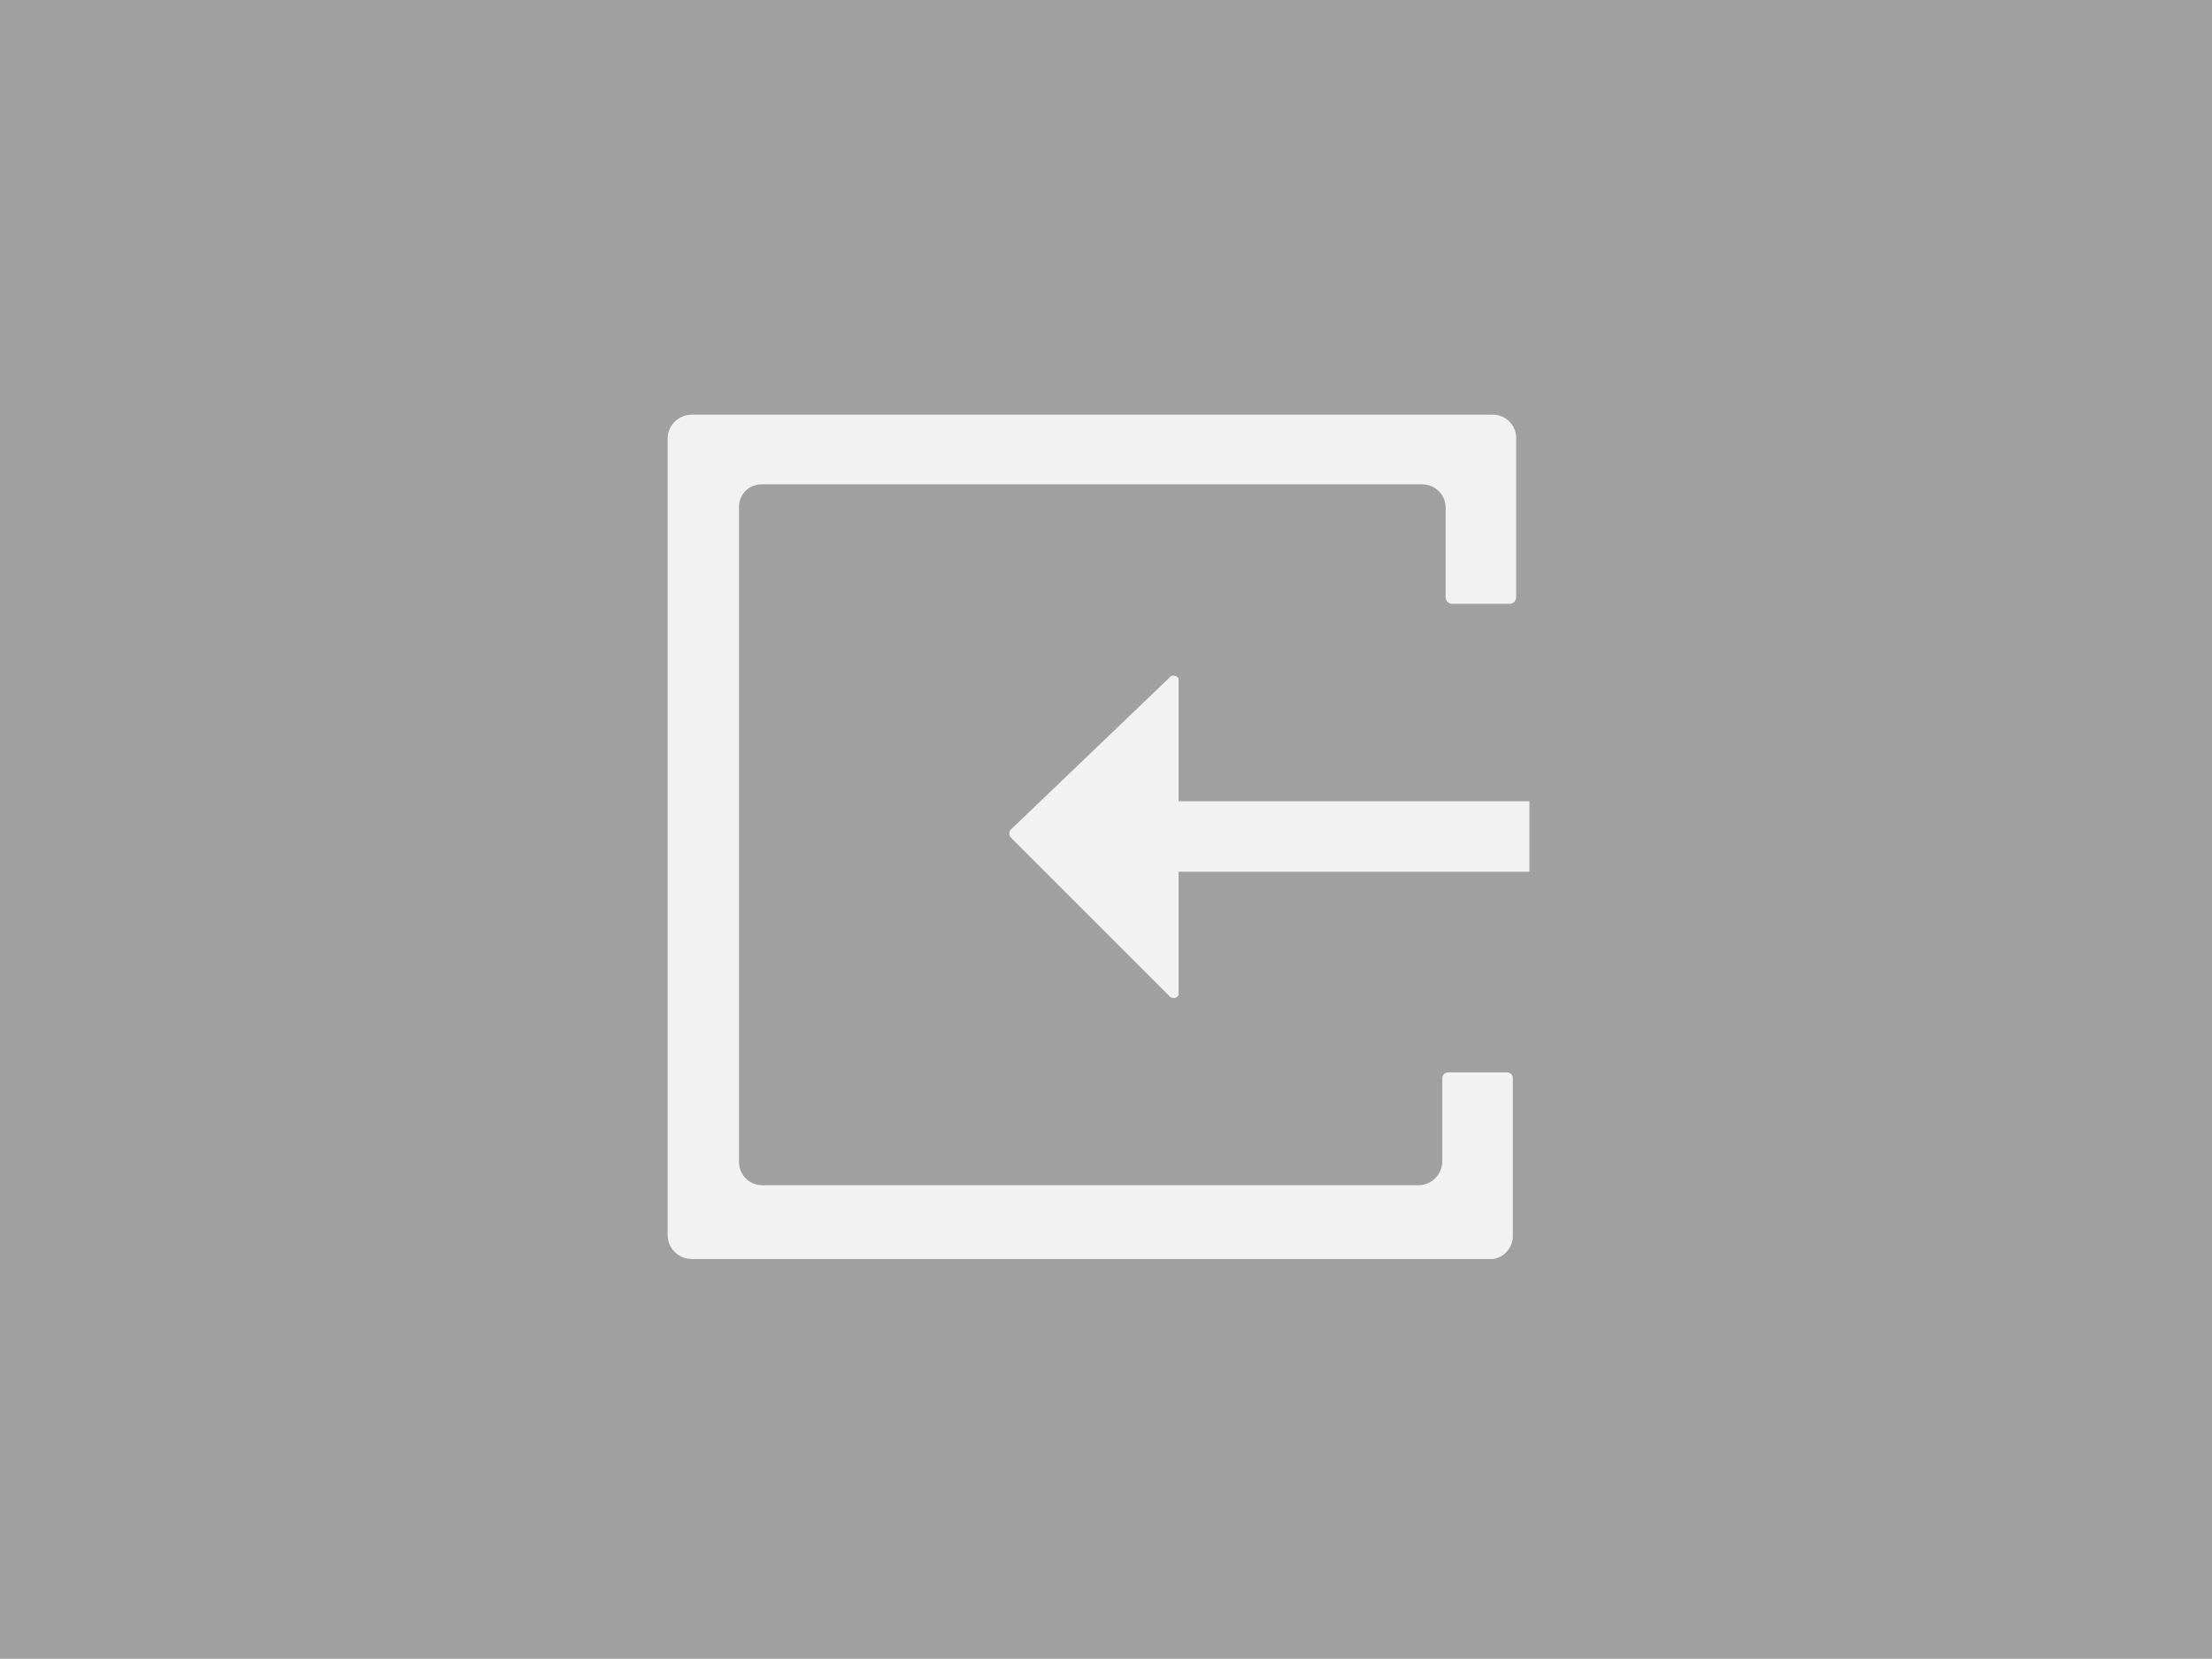
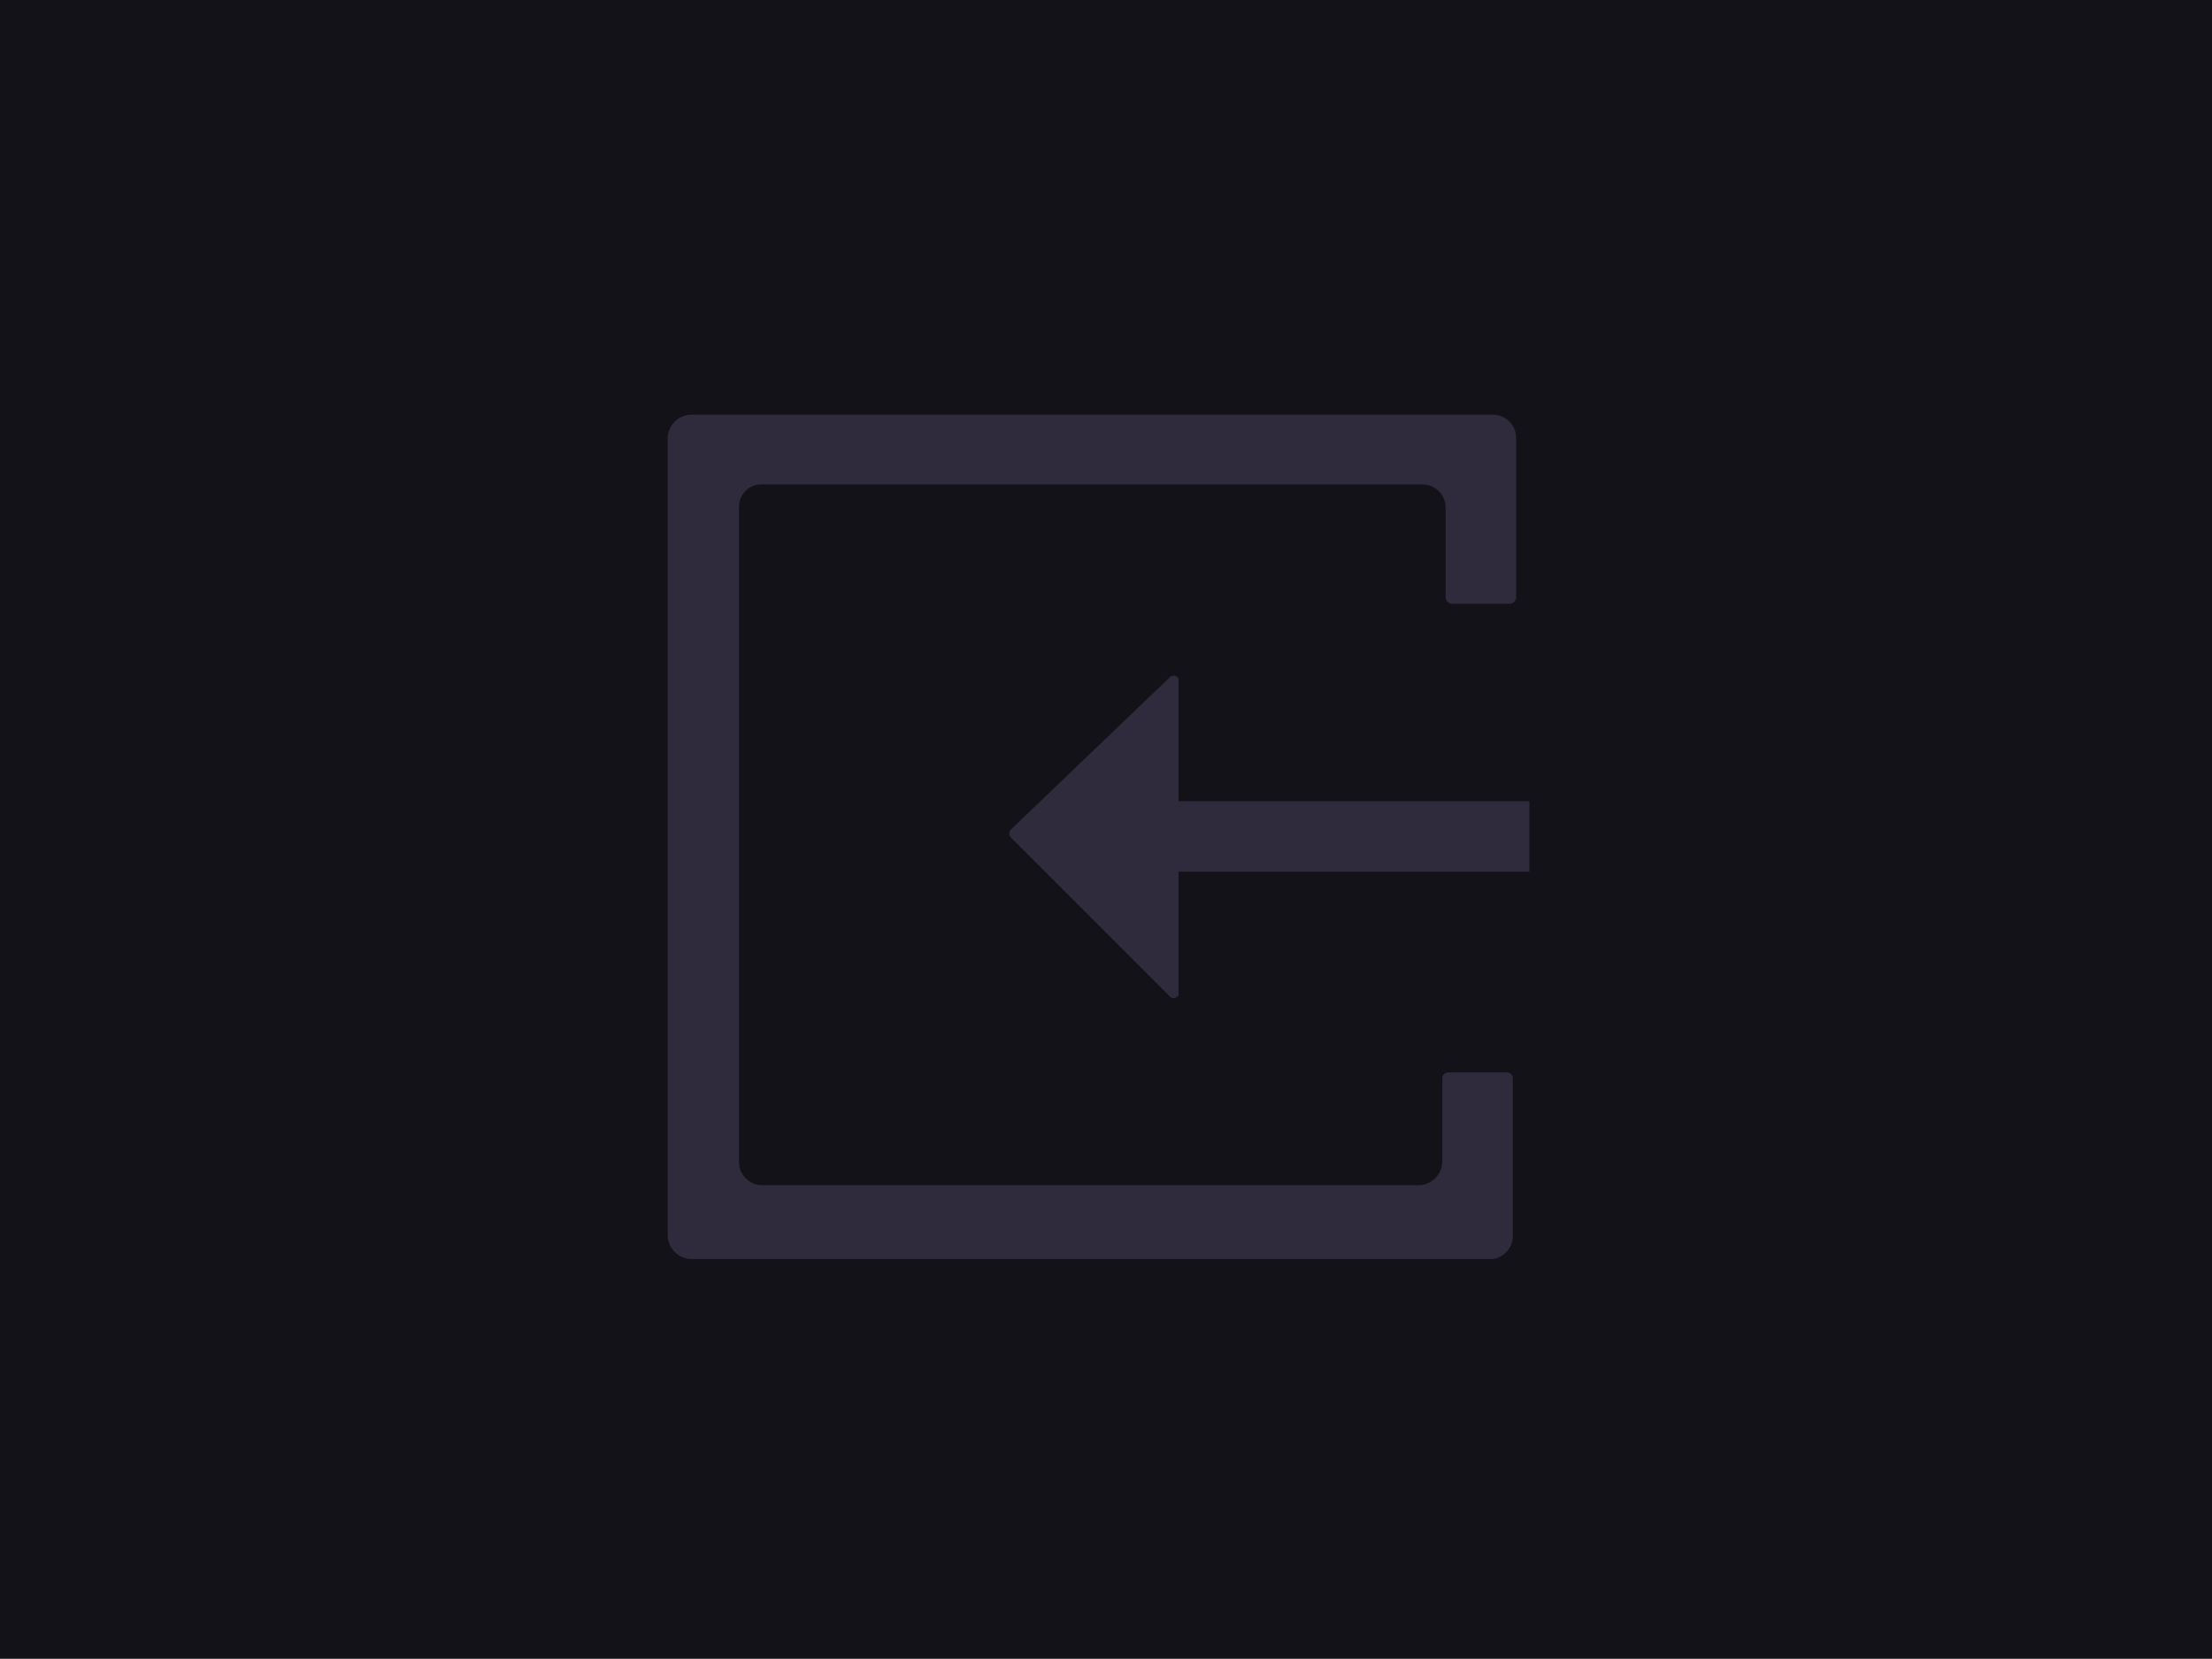
<svg xmlns="http://www.w3.org/2000/svg" viewBox="0 0 26.67 20">
-   <rect width="26.67" height="20" fill="#a0a0a0" />
-   <path d="M18,15.18H8.34a.29.29,0,0,1-.29-.28V5.27A.29.29,0,0,1,8.34,5H18a.28.28,0,0,1,.28.29V7.2a.08.08,0,0,1-.07.08h-.71a.08.08,0,0,1-.07-.08V6.12a.28.28,0,0,0-.28-.28H9.19a.27.27,0,0,0-.28.28V14a.28.28,0,0,0,.28.29h7.92a.29.29,0,0,0,.28-.29V13a.07.07,0,0,1,.07-.07h.71a.07.07,0,0,1,.07.07V14.9A.28.28,0,0,1,18,15.18Z" style="fill:#f2f2f2" />
-   <path d="M18.44,9.66H14.21V8.18a.07.07,0,0,0-.12,0L12.19,10a.07.07,0,0,0,0,.1L14.09,12a.07.07,0,0,0,.12,0V10.51h4.23Z" style="fill:#f2f2f2" />
+   <rect width="26.67" height="20" fill="#141219" />
+   <path d="M18,15.18H8.34a.29.29,0,0,1-.29-.28V5.27A.29.29,0,0,1,8.34,5H18a.28.28,0,0,1,.28.29V7.2a.08.08,0,0,1-.07.08h-.71a.08.08,0,0,1-.07-.08V6.12a.28.28,0,0,0-.28-.28H9.19a.27.27,0,0,0-.28.28V14a.28.28,0,0,0,.28.29h7.92a.29.29,0,0,0,.28-.29V13a.07.07,0,0,1,.07-.07h.71a.07.07,0,0,1,.07.07V14.9A.28.28,0,0,1,18,15.18Z" style="fill:#2f2a3c" />
+   <path d="M18.44,9.66H14.21V8.18a.07.07,0,0,0-.12,0L12.19,10a.07.07,0,0,0,0,.1L14.09,12a.07.07,0,0,0,.12,0V10.51h4.23Z" style="fill:#2f2a3c" />
</svg>
